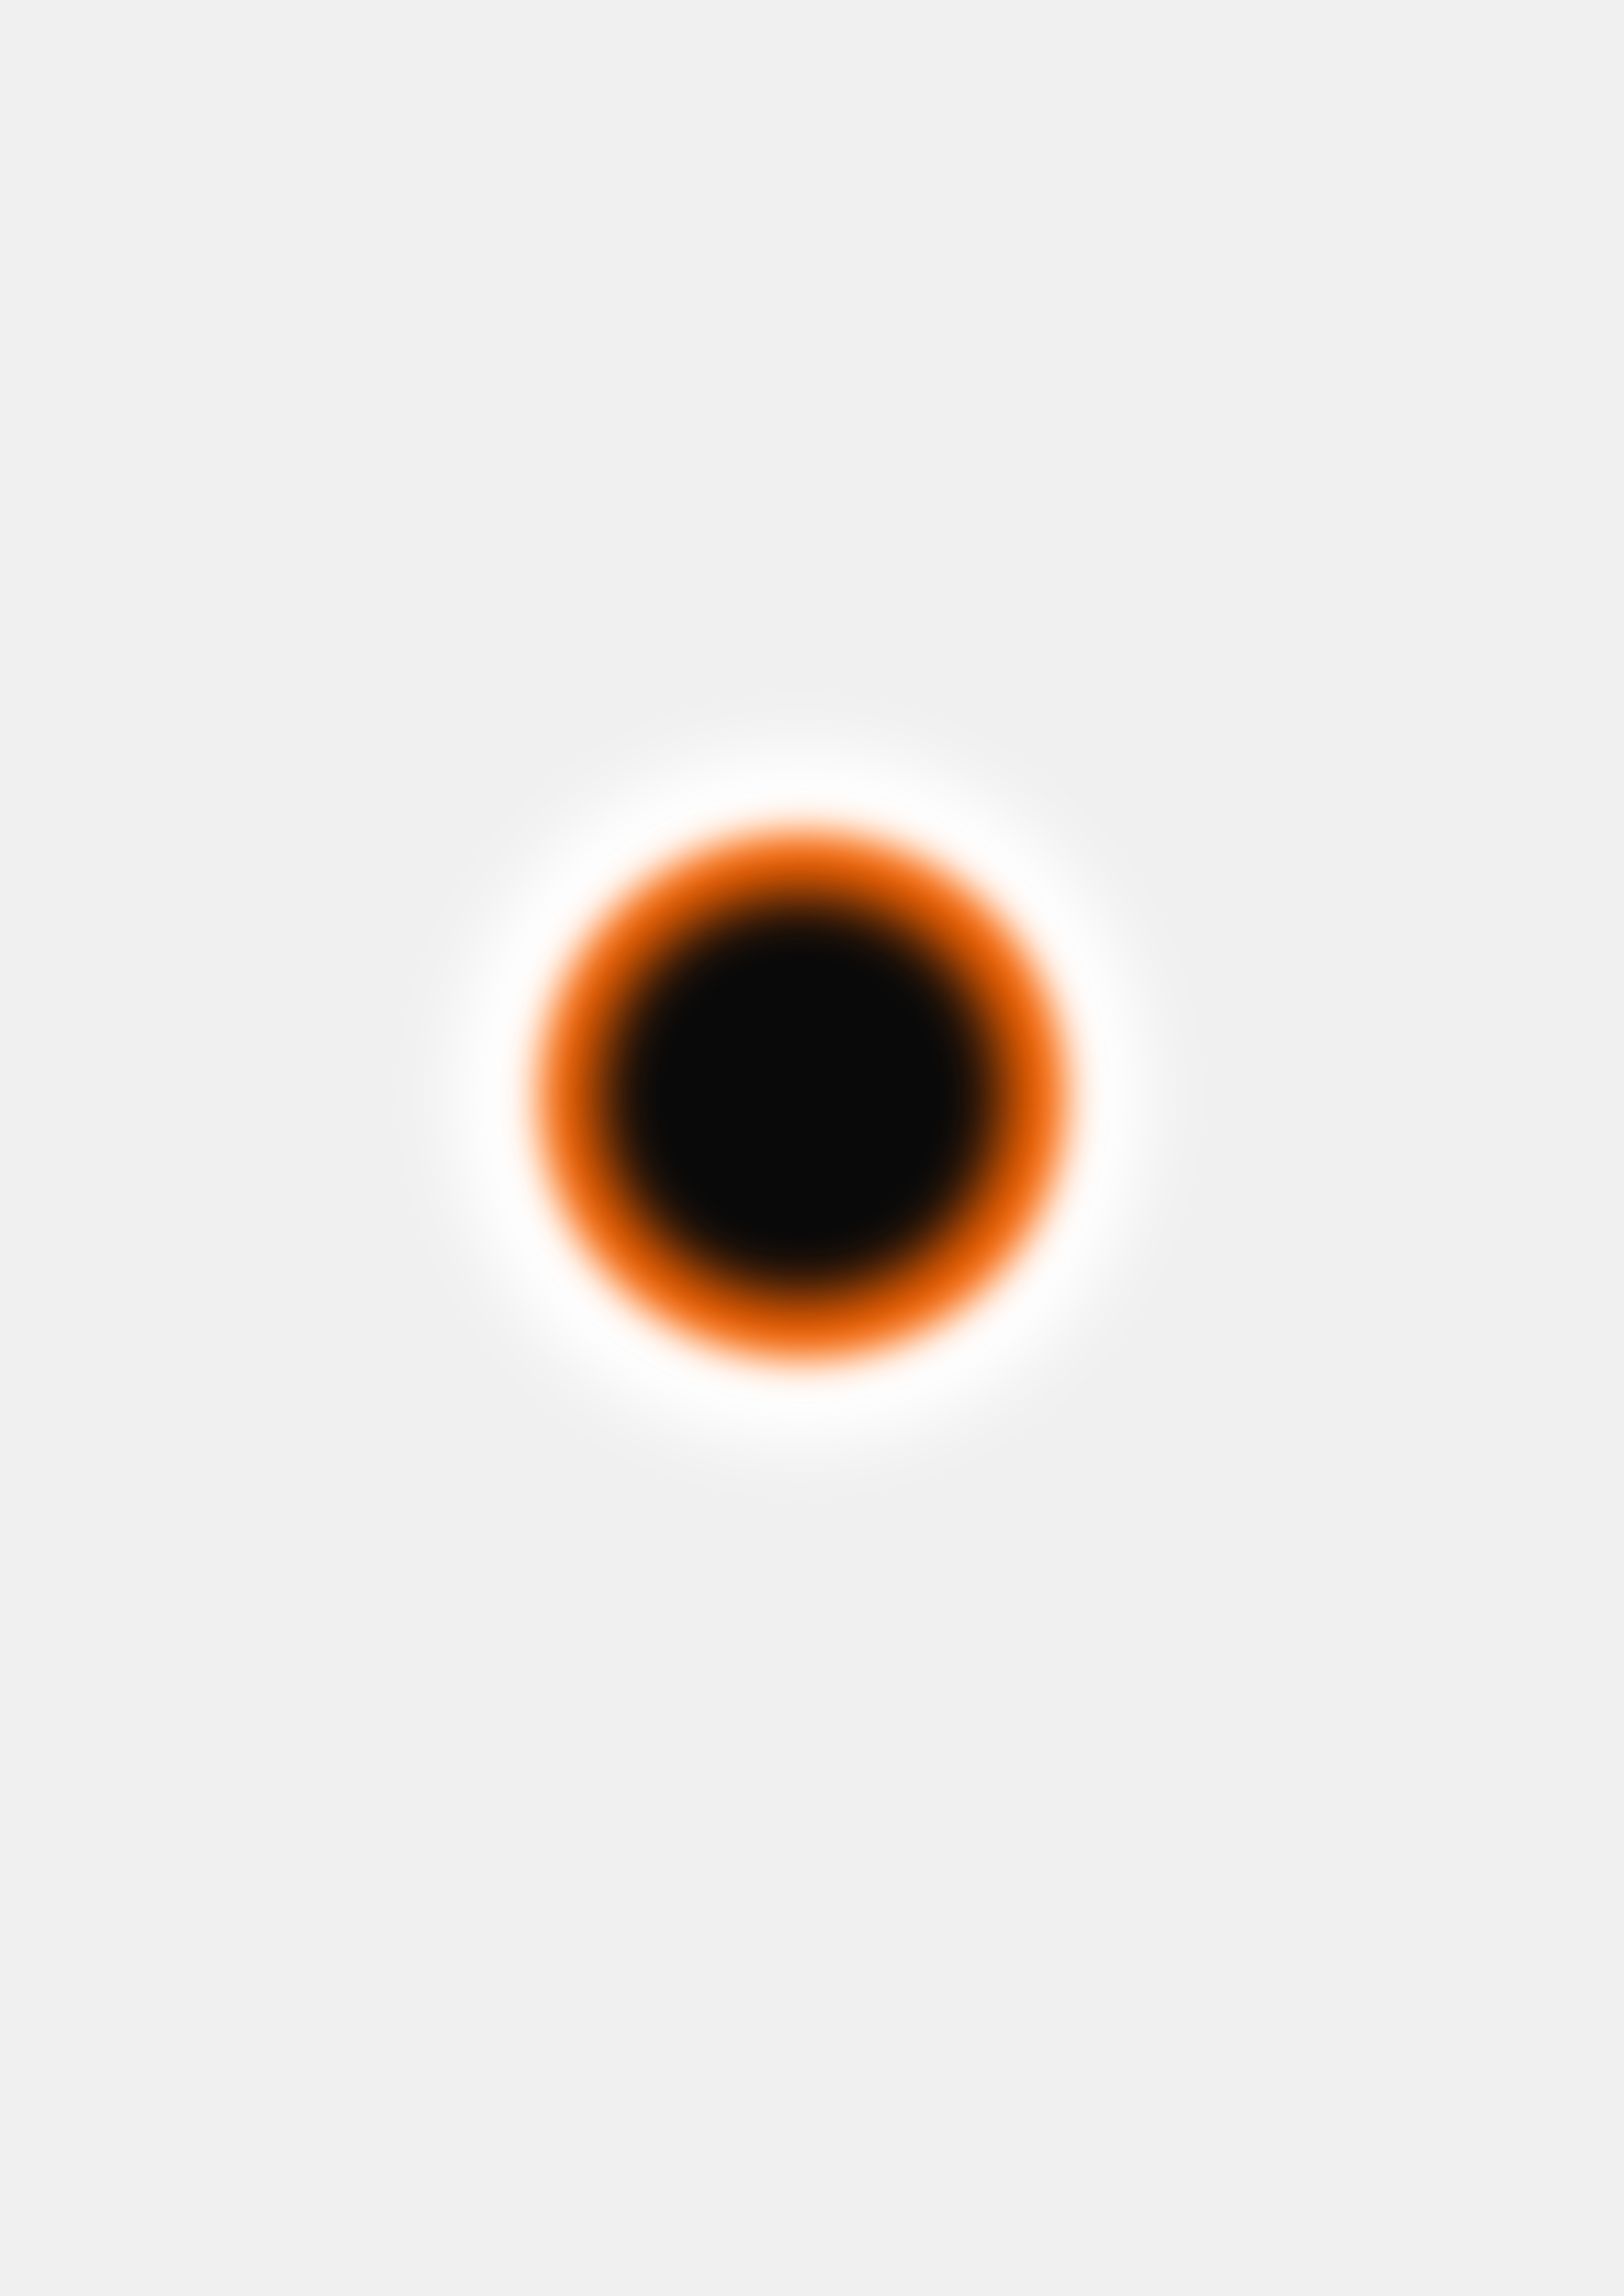
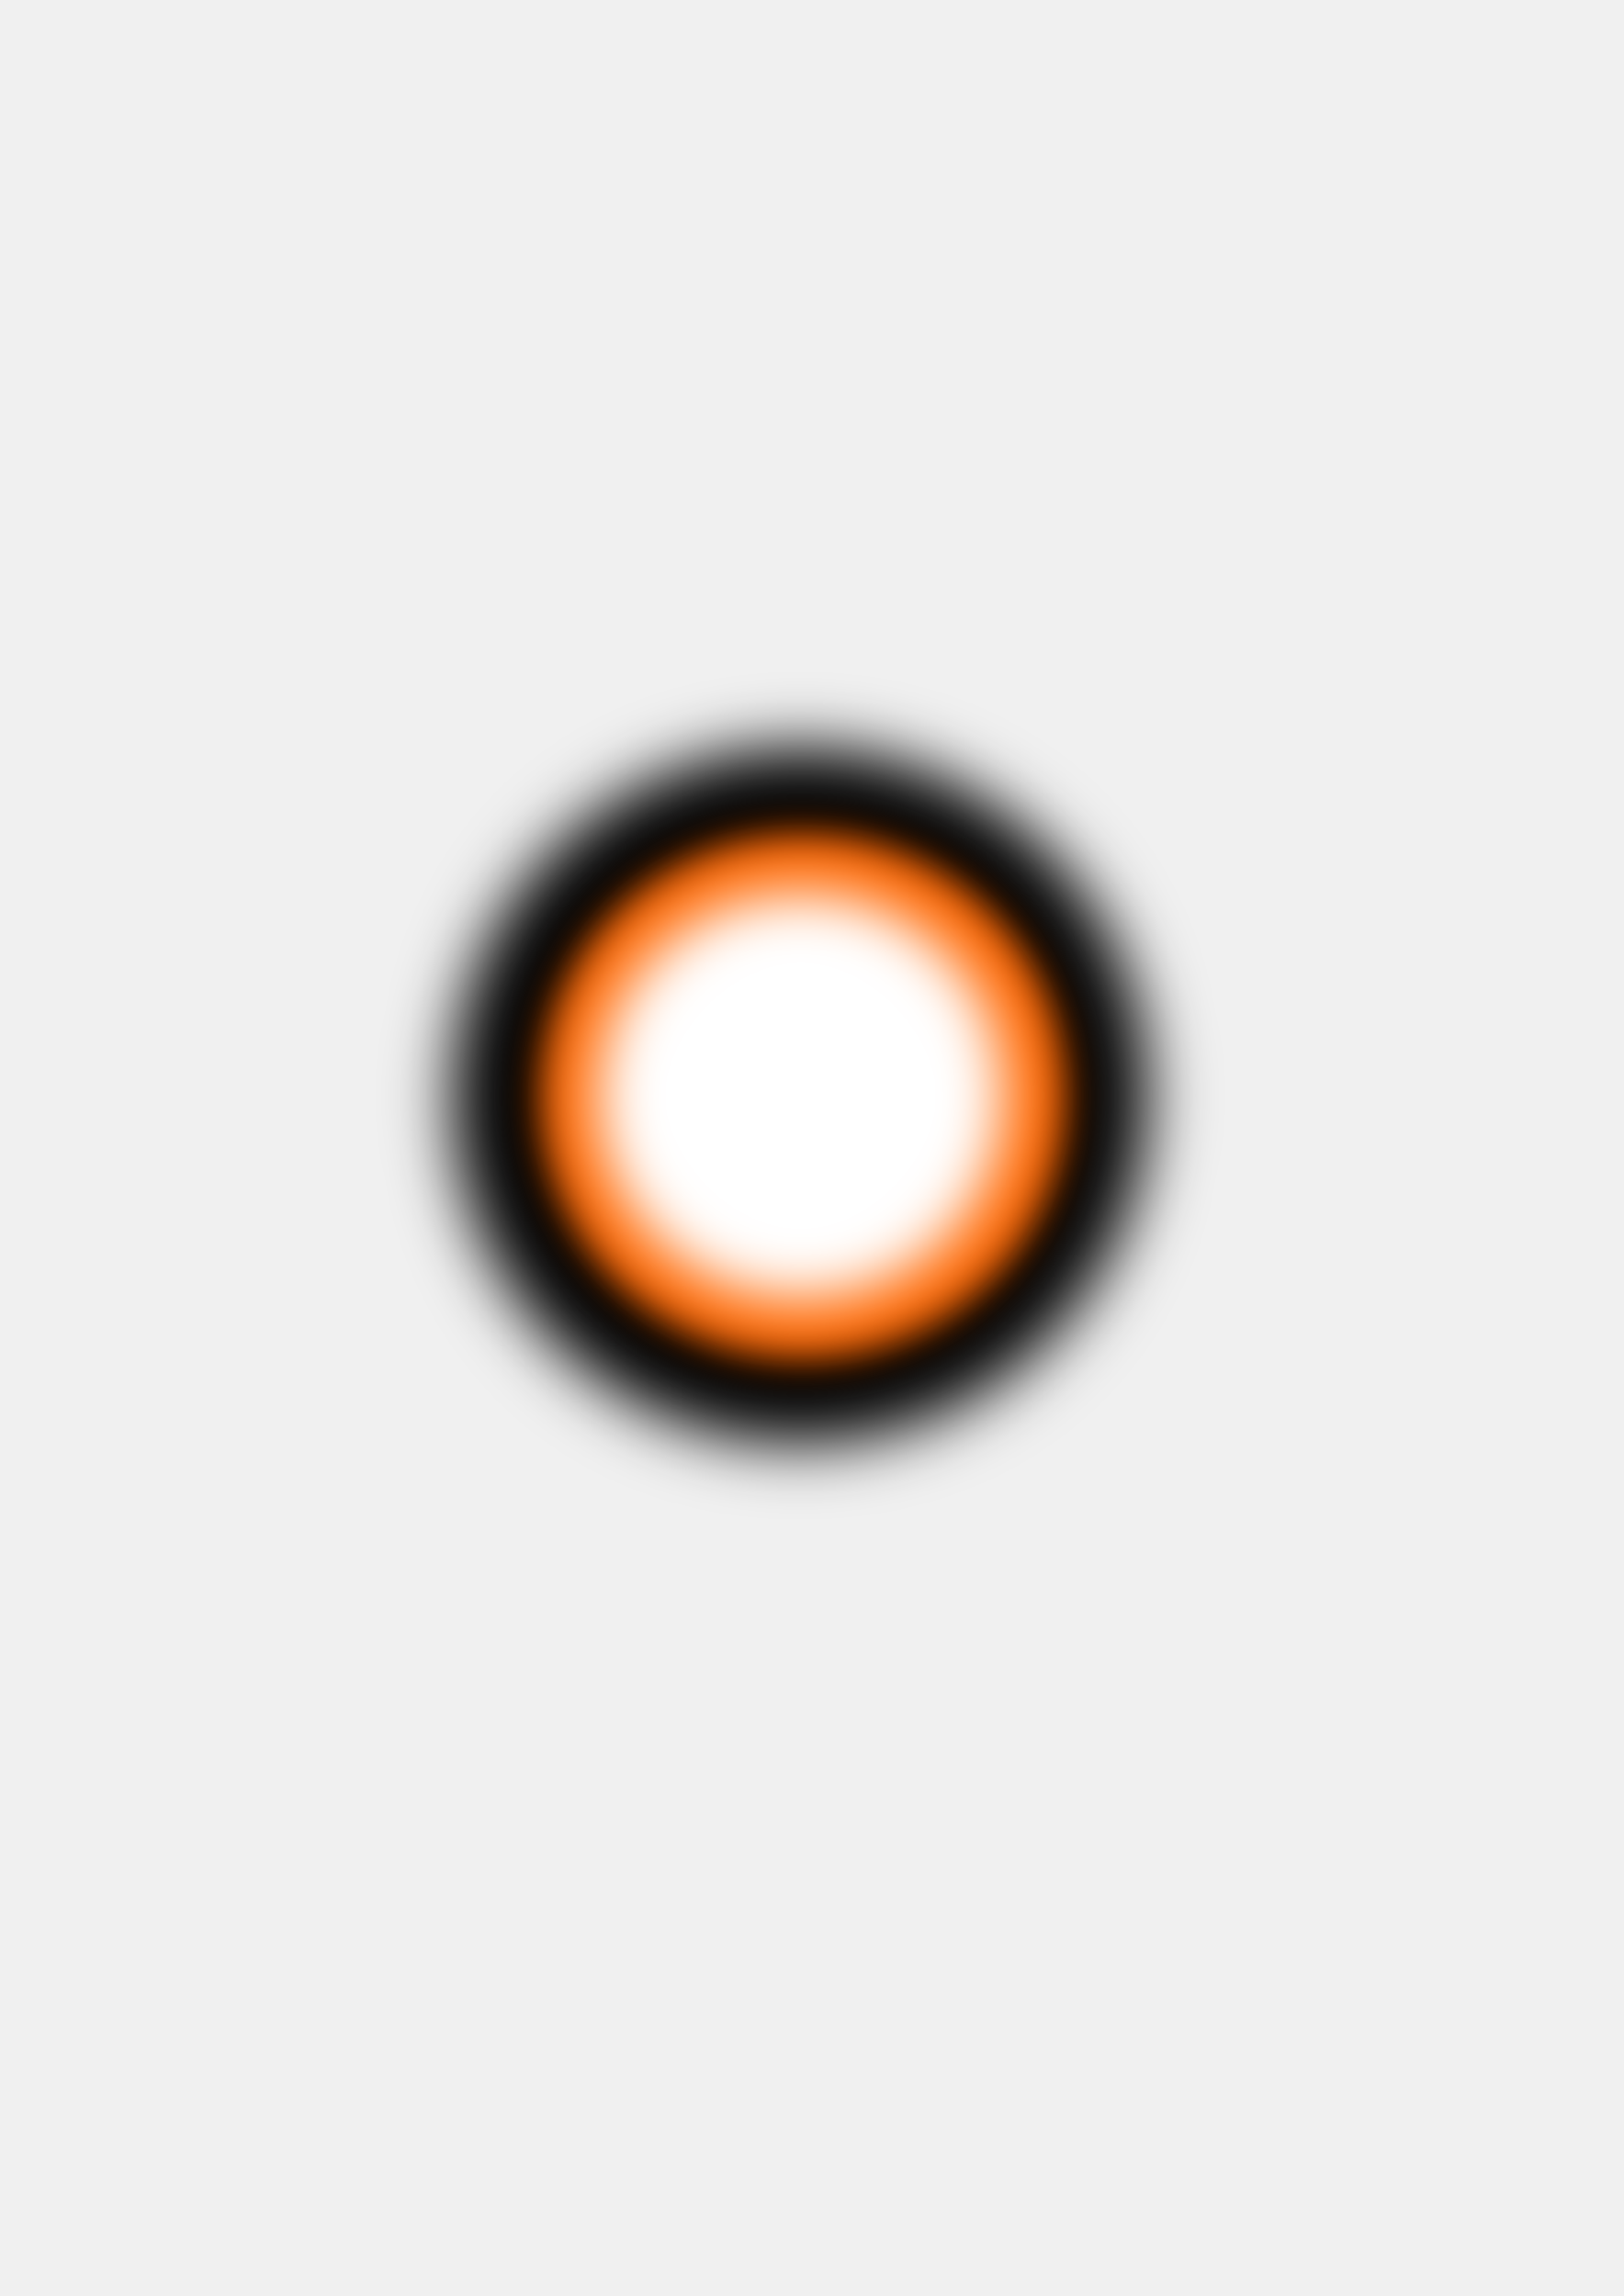
<svg xmlns="http://www.w3.org/2000/svg" width="210mm" height="297mm" viewBox="0 0 210 297" version="1.1" id="svg5">
  <defs id="defs2">
    <linearGradient id="linearGradient4631">
      <stop style="stop-color:#ff6600;stop-opacity:1;" offset="0" id="stop4629" />
    </linearGradient>
    <filter style="color-interpolation-filters:sRGB;" id="filter29873" x="-0.002" y="-0.002" width="1.003" height="1.003" />
    <filter style="color-interpolation-filters:sRGB;" id="filter29895" x="-0.002" y="-0.002" width="1.003" height="1.003" />
    <filter style="color-interpolation-filters:sRGB" id="filter30045" x="-0.112" y="-0.112" width="1.224" height="1.224">
      <feGaussianBlur stdDeviation="0.967" id="feGaussianBlur30047" />
    </filter>
    <filter style="color-interpolation-filters:sRGB" id="filter31054" x="-0.169" y="-0.169" width="1.339" height="1.339">
      <feGaussianBlur stdDeviation="0.48" id="feGaussianBlur31056" />
    </filter>
    <filter style="color-interpolation-filters:sRGB" id="filter31058" x="-0.087" y="-0.087" width="1.174" height="1.174">
      <feGaussianBlur stdDeviation="0.191" id="feGaussianBlur31060" />
    </filter>
  </defs>
  <g id="layer1" style="display:inline">
    <g id="g42582" style="display:inline" transform="matrix(12.90629,0,0,12.90629,-576.9381,-2342.909)">
-       <path id="path42577" style="display:inline;opacity:1;fill:#ffffff;stroke-width:0.533;paint-order:stroke fill markers;filter:url(#filter30045)" transform="matrix(0.3366151,0,0,0.3366151,31.59191,131.0937)" d="M 73.121,182.464 A 10.349,10.349 0 0 1 62.772,192.813 10.349,10.349 0 0 1 52.422,182.464 10.349,10.349 0 0 1 62.772,172.114 10.349,10.349 0 0 1 73.121,182.464 Z" />
+       <path id="path42577" style="display:inline;opacity:1;fill:#000000;stroke-width:0.533;paint-order:stroke fill markers;filter:url(#filter30045)" transform="matrix(0.3366151,0,0,0.3366151,31.59191,131.0937)" d="M 73.121,182.464 A 10.349,10.349 0 0 1 62.772,192.813 10.349,10.349 0 0 1 52.422,182.464 10.349,10.349 0 0 1 62.772,172.114 10.349,10.349 0 0 1 73.121,182.464 Z" />
      <path id="path42571" style="display:inline;opacity:1;fill:#ff6600;stroke-width:0.136;paint-order:stroke fill markers;filter:url(#filter31058)" d="m 55.383,192.519 a 2.636,2.636 0 0 1 -2.636,2.636 2.636,2.636 0 0 1 -2.636,-2.636 2.636,2.636 0 0 1 2.636,-2.636 2.636,2.636 0 0 1 2.636,2.636 z" />
-       <path id="path42574" style="opacity:1;fill:#090909;stroke-width:0.175;paint-order:stroke fill markers;filter:url(#filter31054)" transform="matrix(0.600601,0,0,0.600601,19.0203,78.92655)" d="m 59.523,189.127 a 3.403,3.403 0 0 1 -3.403,3.403 3.403,3.403 0 0 1 -3.403,-3.403 3.403,3.403 0 0 1 3.403,-3.403 3.403,3.403 0 0 1 3.403,3.403 z" />
+       <path id="path42574" style="opacity:1;fill:#FFFFFF;stroke-width:0.175;paint-order:stroke fill markers;filter:url(#filter31054)" transform="matrix(0.600601,0,0,0.600601,19.0203,78.92655)" d="m 59.523,189.127 a 3.403,3.403 0 0 1 -3.403,3.403 3.403,3.403 0 0 1 -3.403,-3.403 3.403,3.403 0 0 1 3.403,-3.403 3.403,3.403 0 0 1 3.403,3.403 z" />
    </g>
  </g>
</svg>
